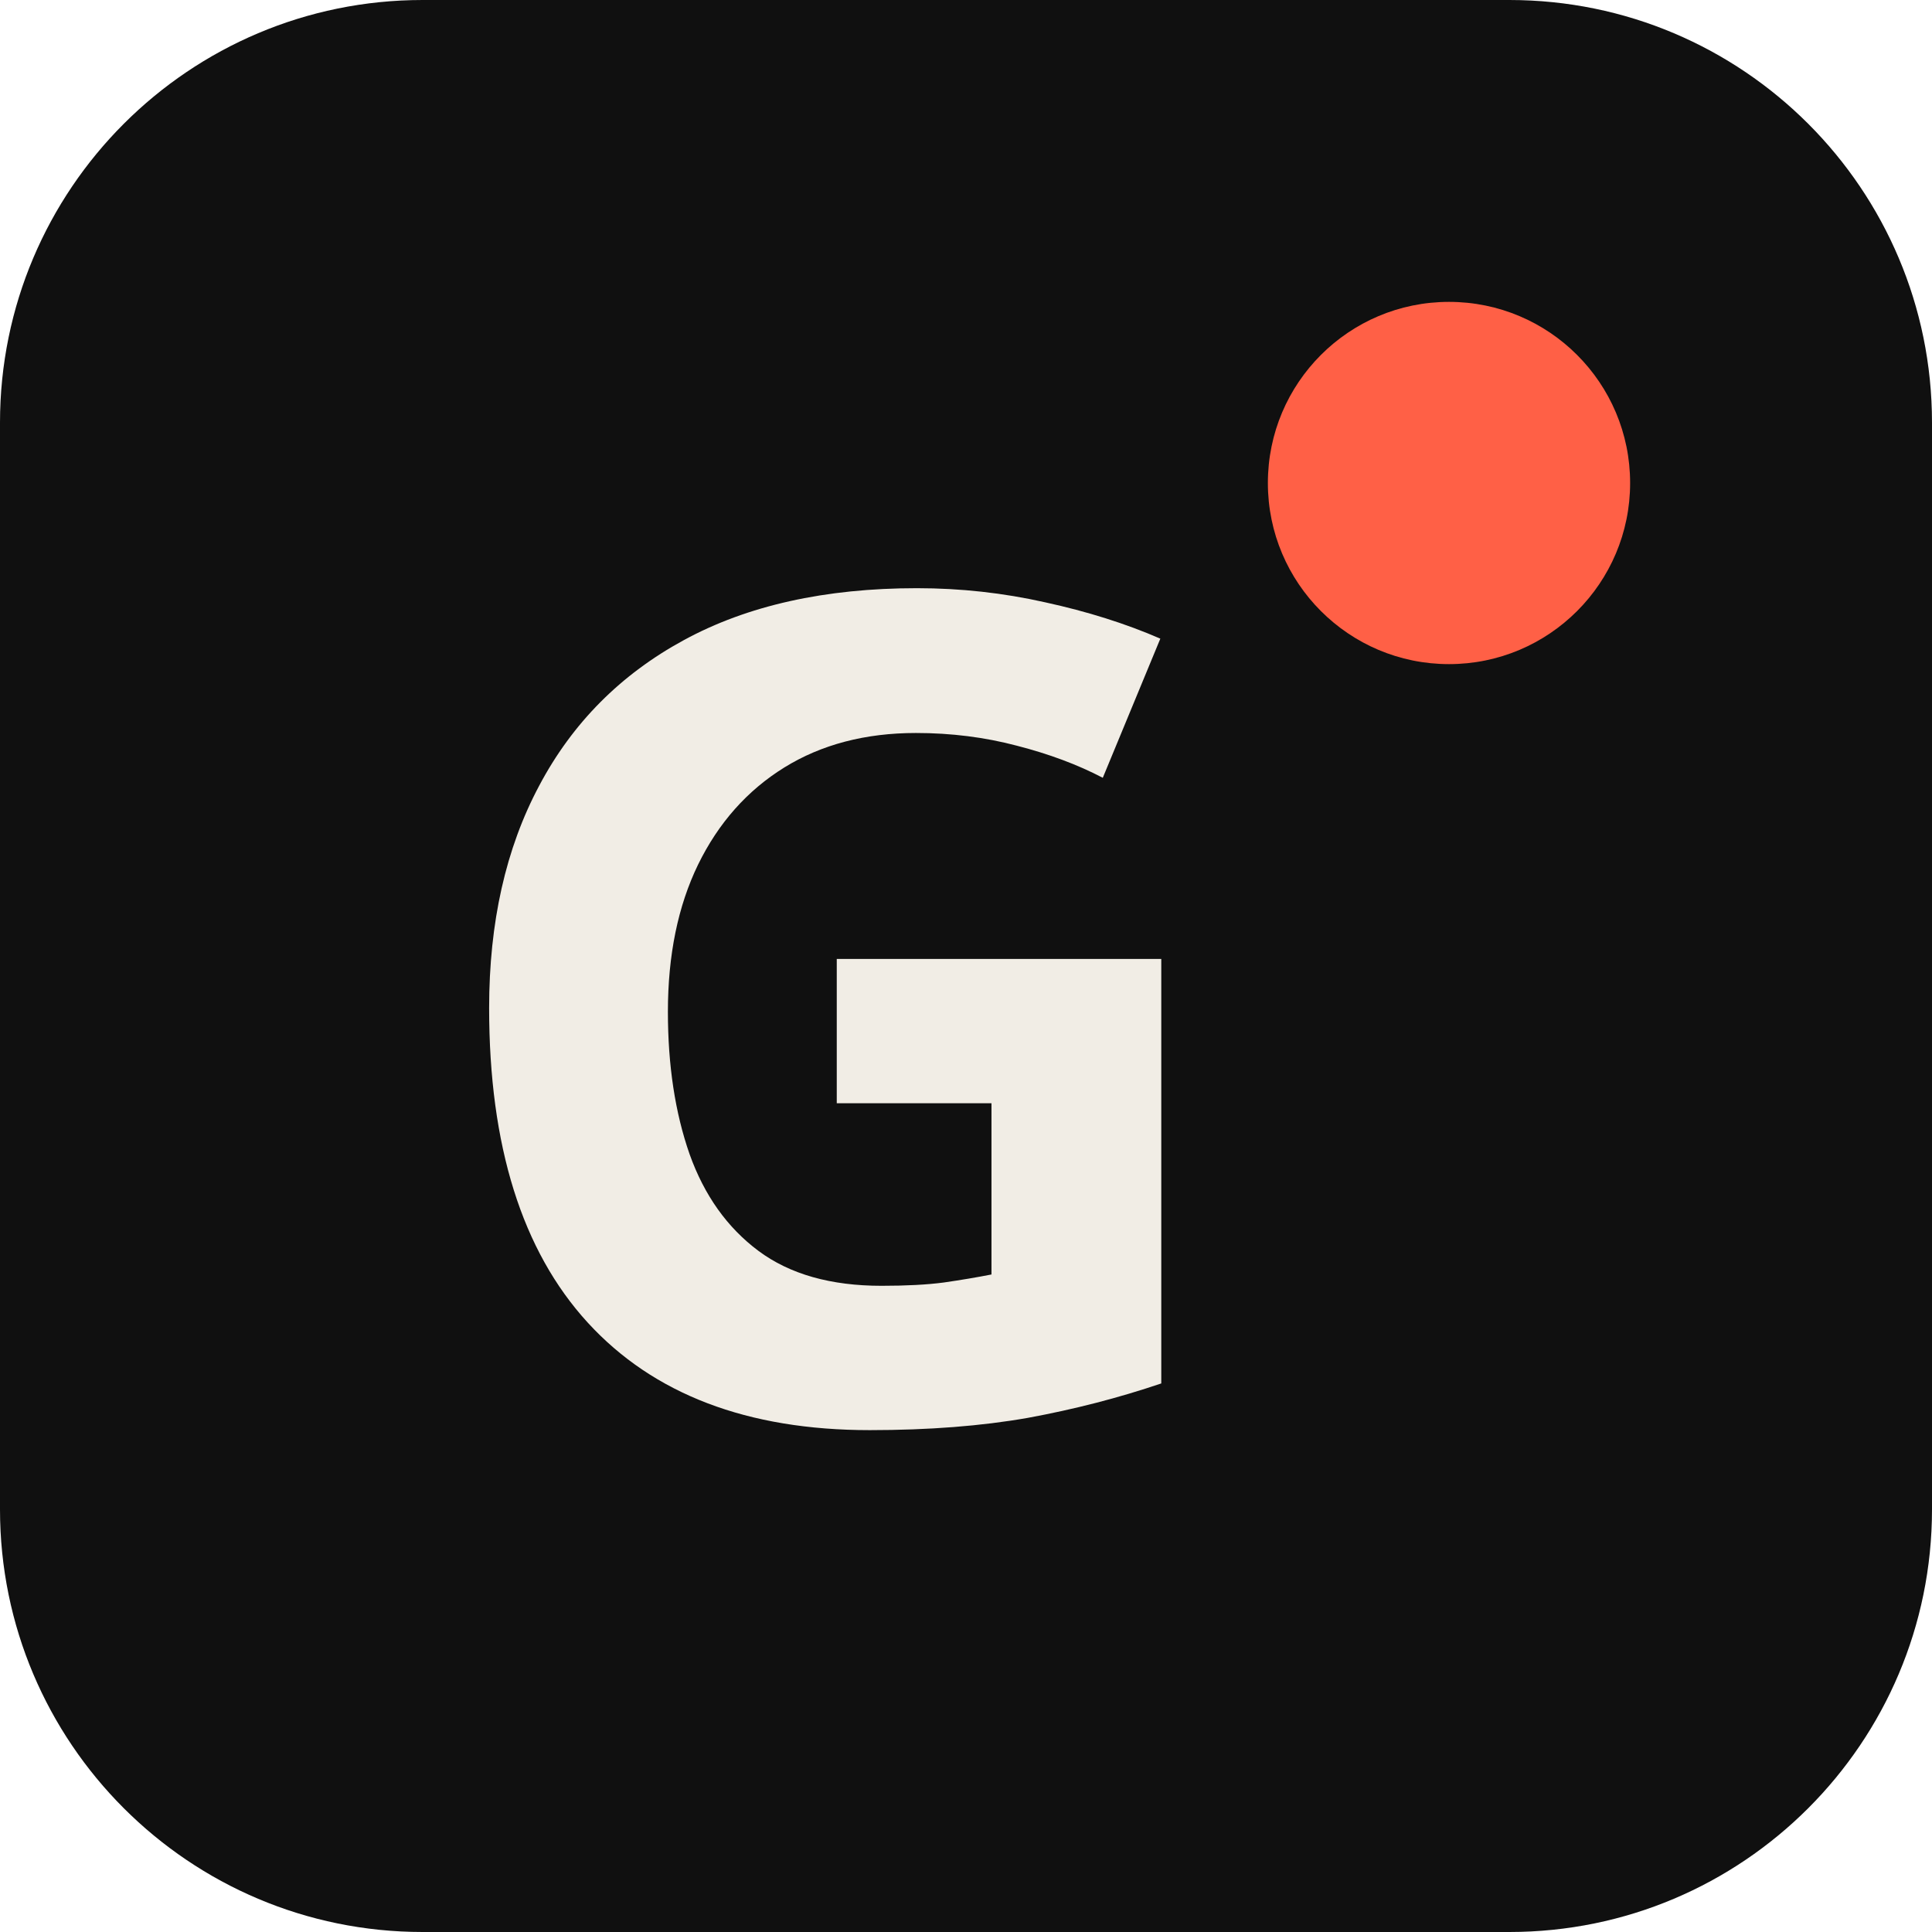
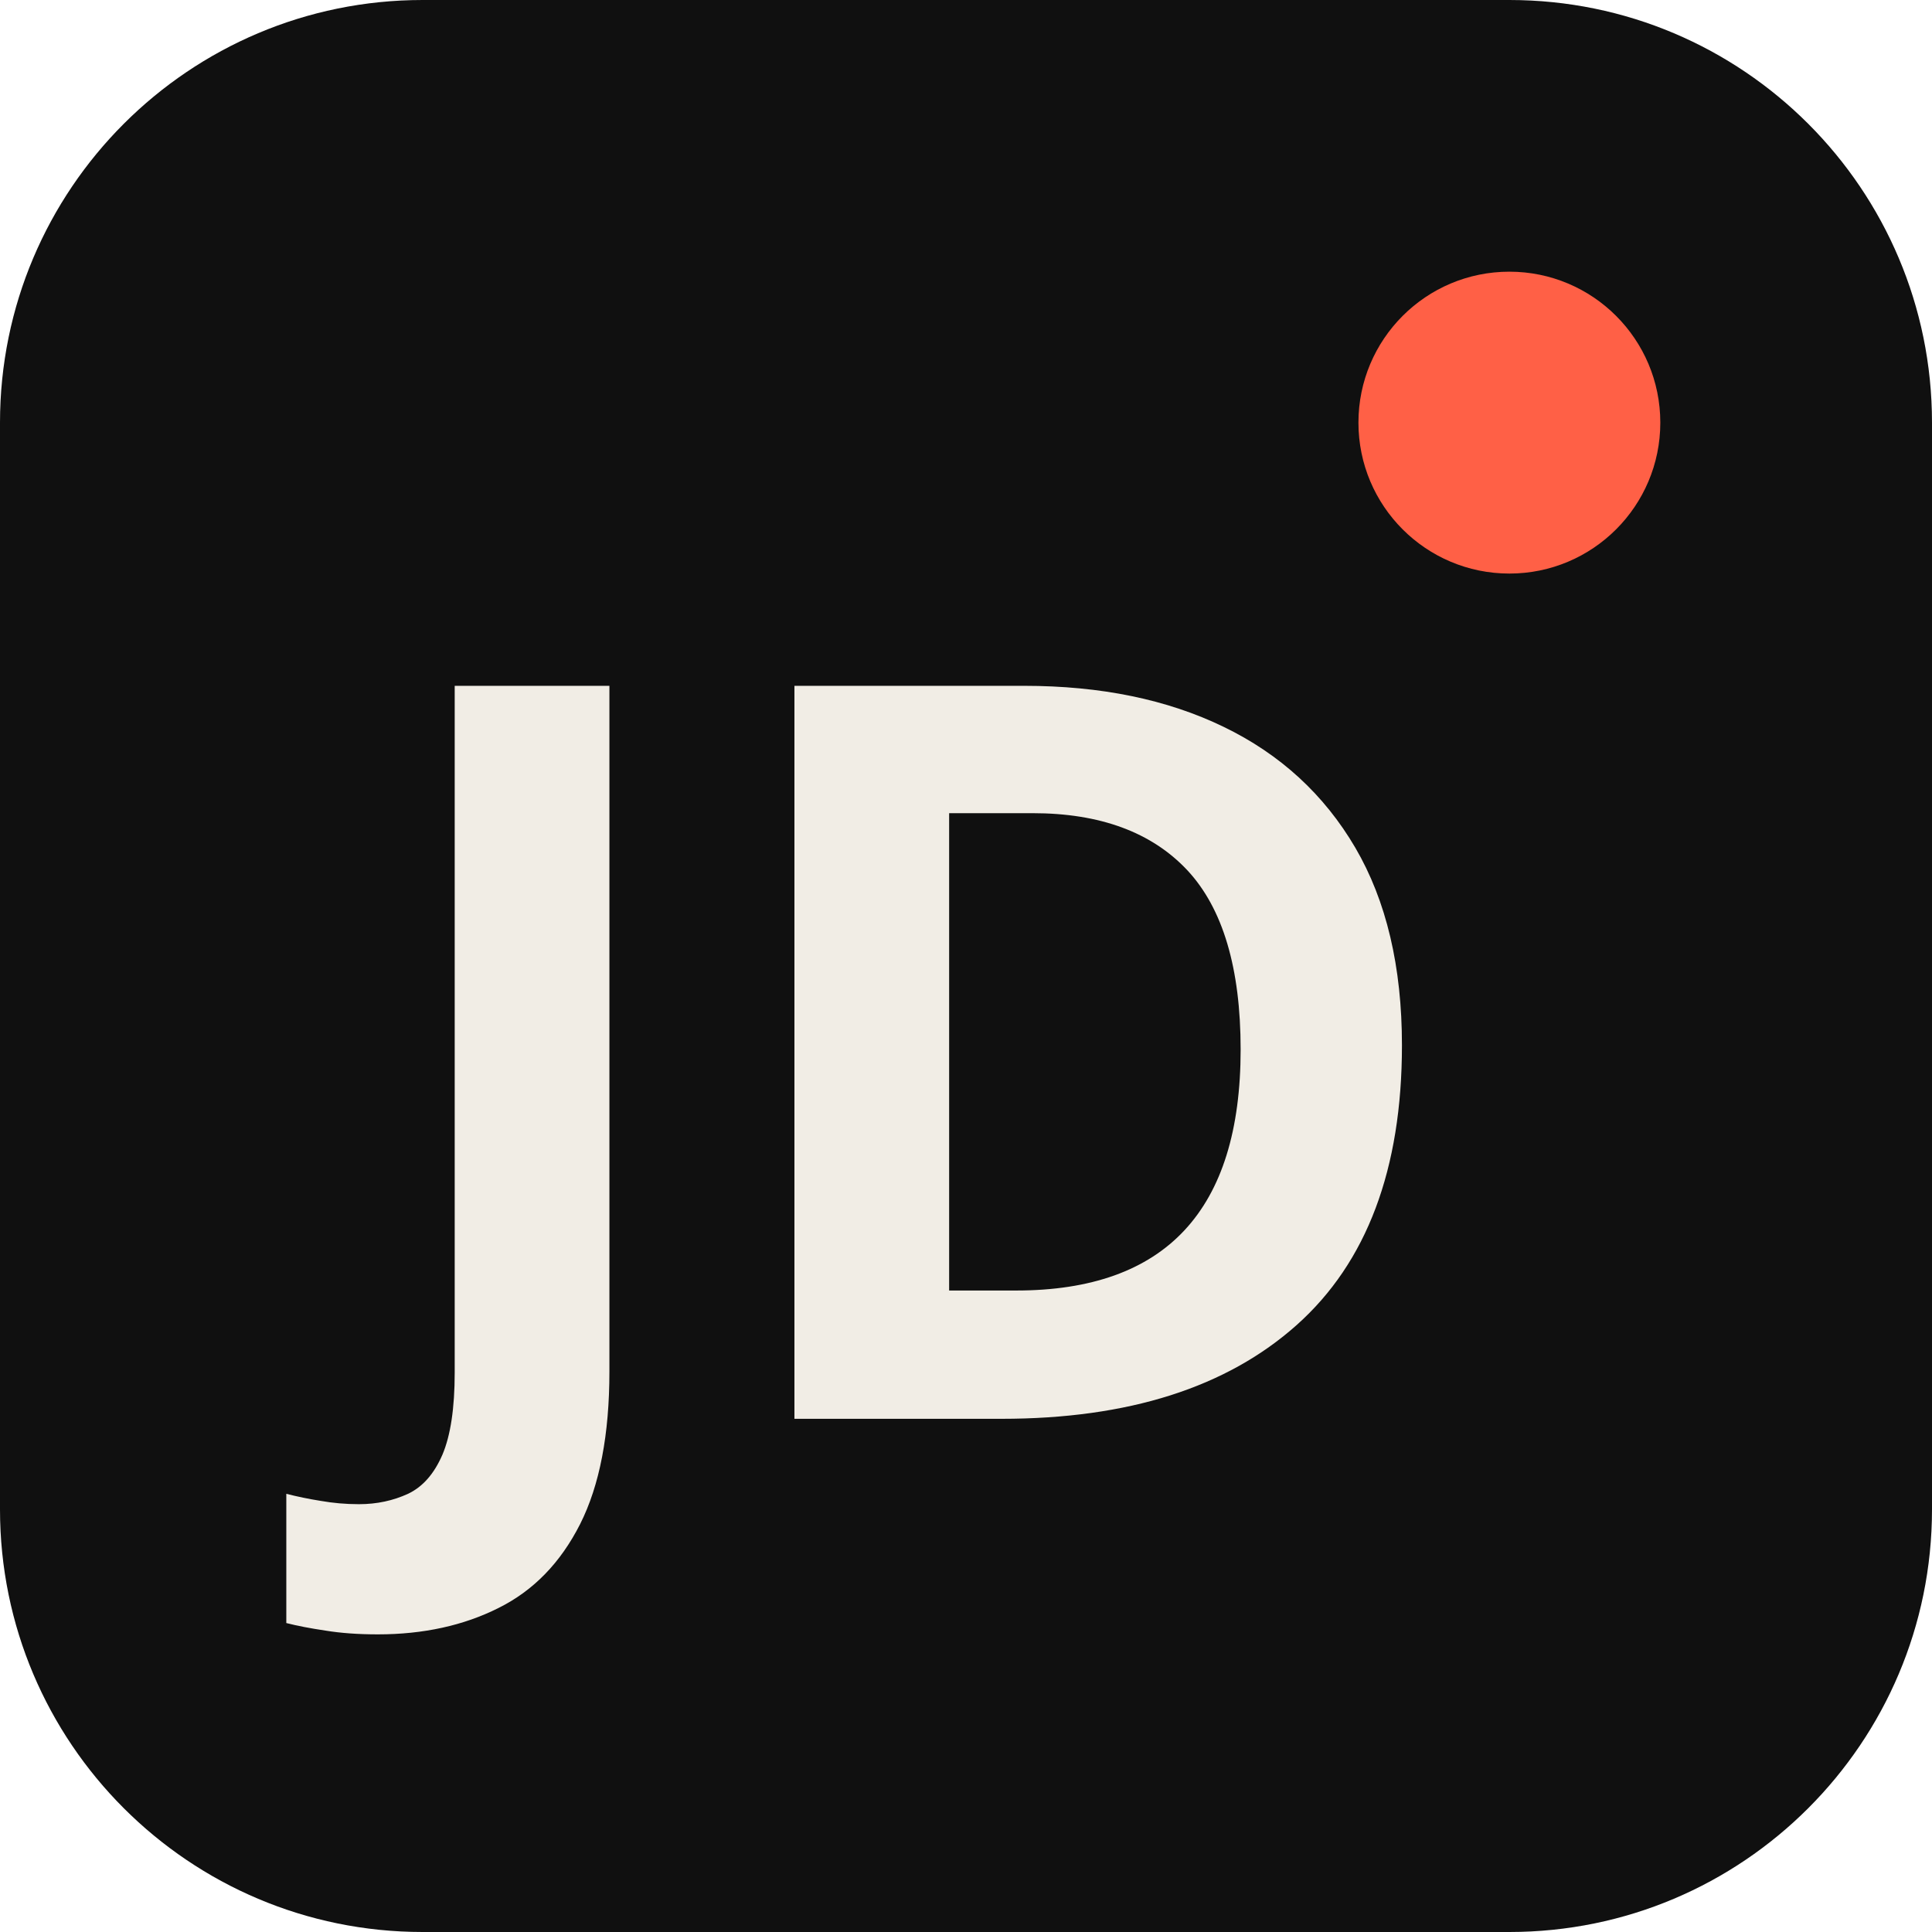
<svg xmlns="http://www.w3.org/2000/svg" viewBox="0 0 64 64">
  <rect width="64" height="64" rx="14" fill="#101010" />
-   <circle cx="48" cy="16" r="6" fill="#FF6046" />
-   <text x="14" y="47" font-family="'Plus Jakarta Sans', sans-serif" font-weight="900" font-size="38" fill="#F1EDE5">G</text>
+   <circle cx="50" cy="14" r="5" fill="#FF6046" />
+   <text x="12" y="47" font-family="'Plus Jakarta Sans', sans-serif" font-weight="900" font-size="34" fill="#F1EDE5">JD</text>
</svg>
